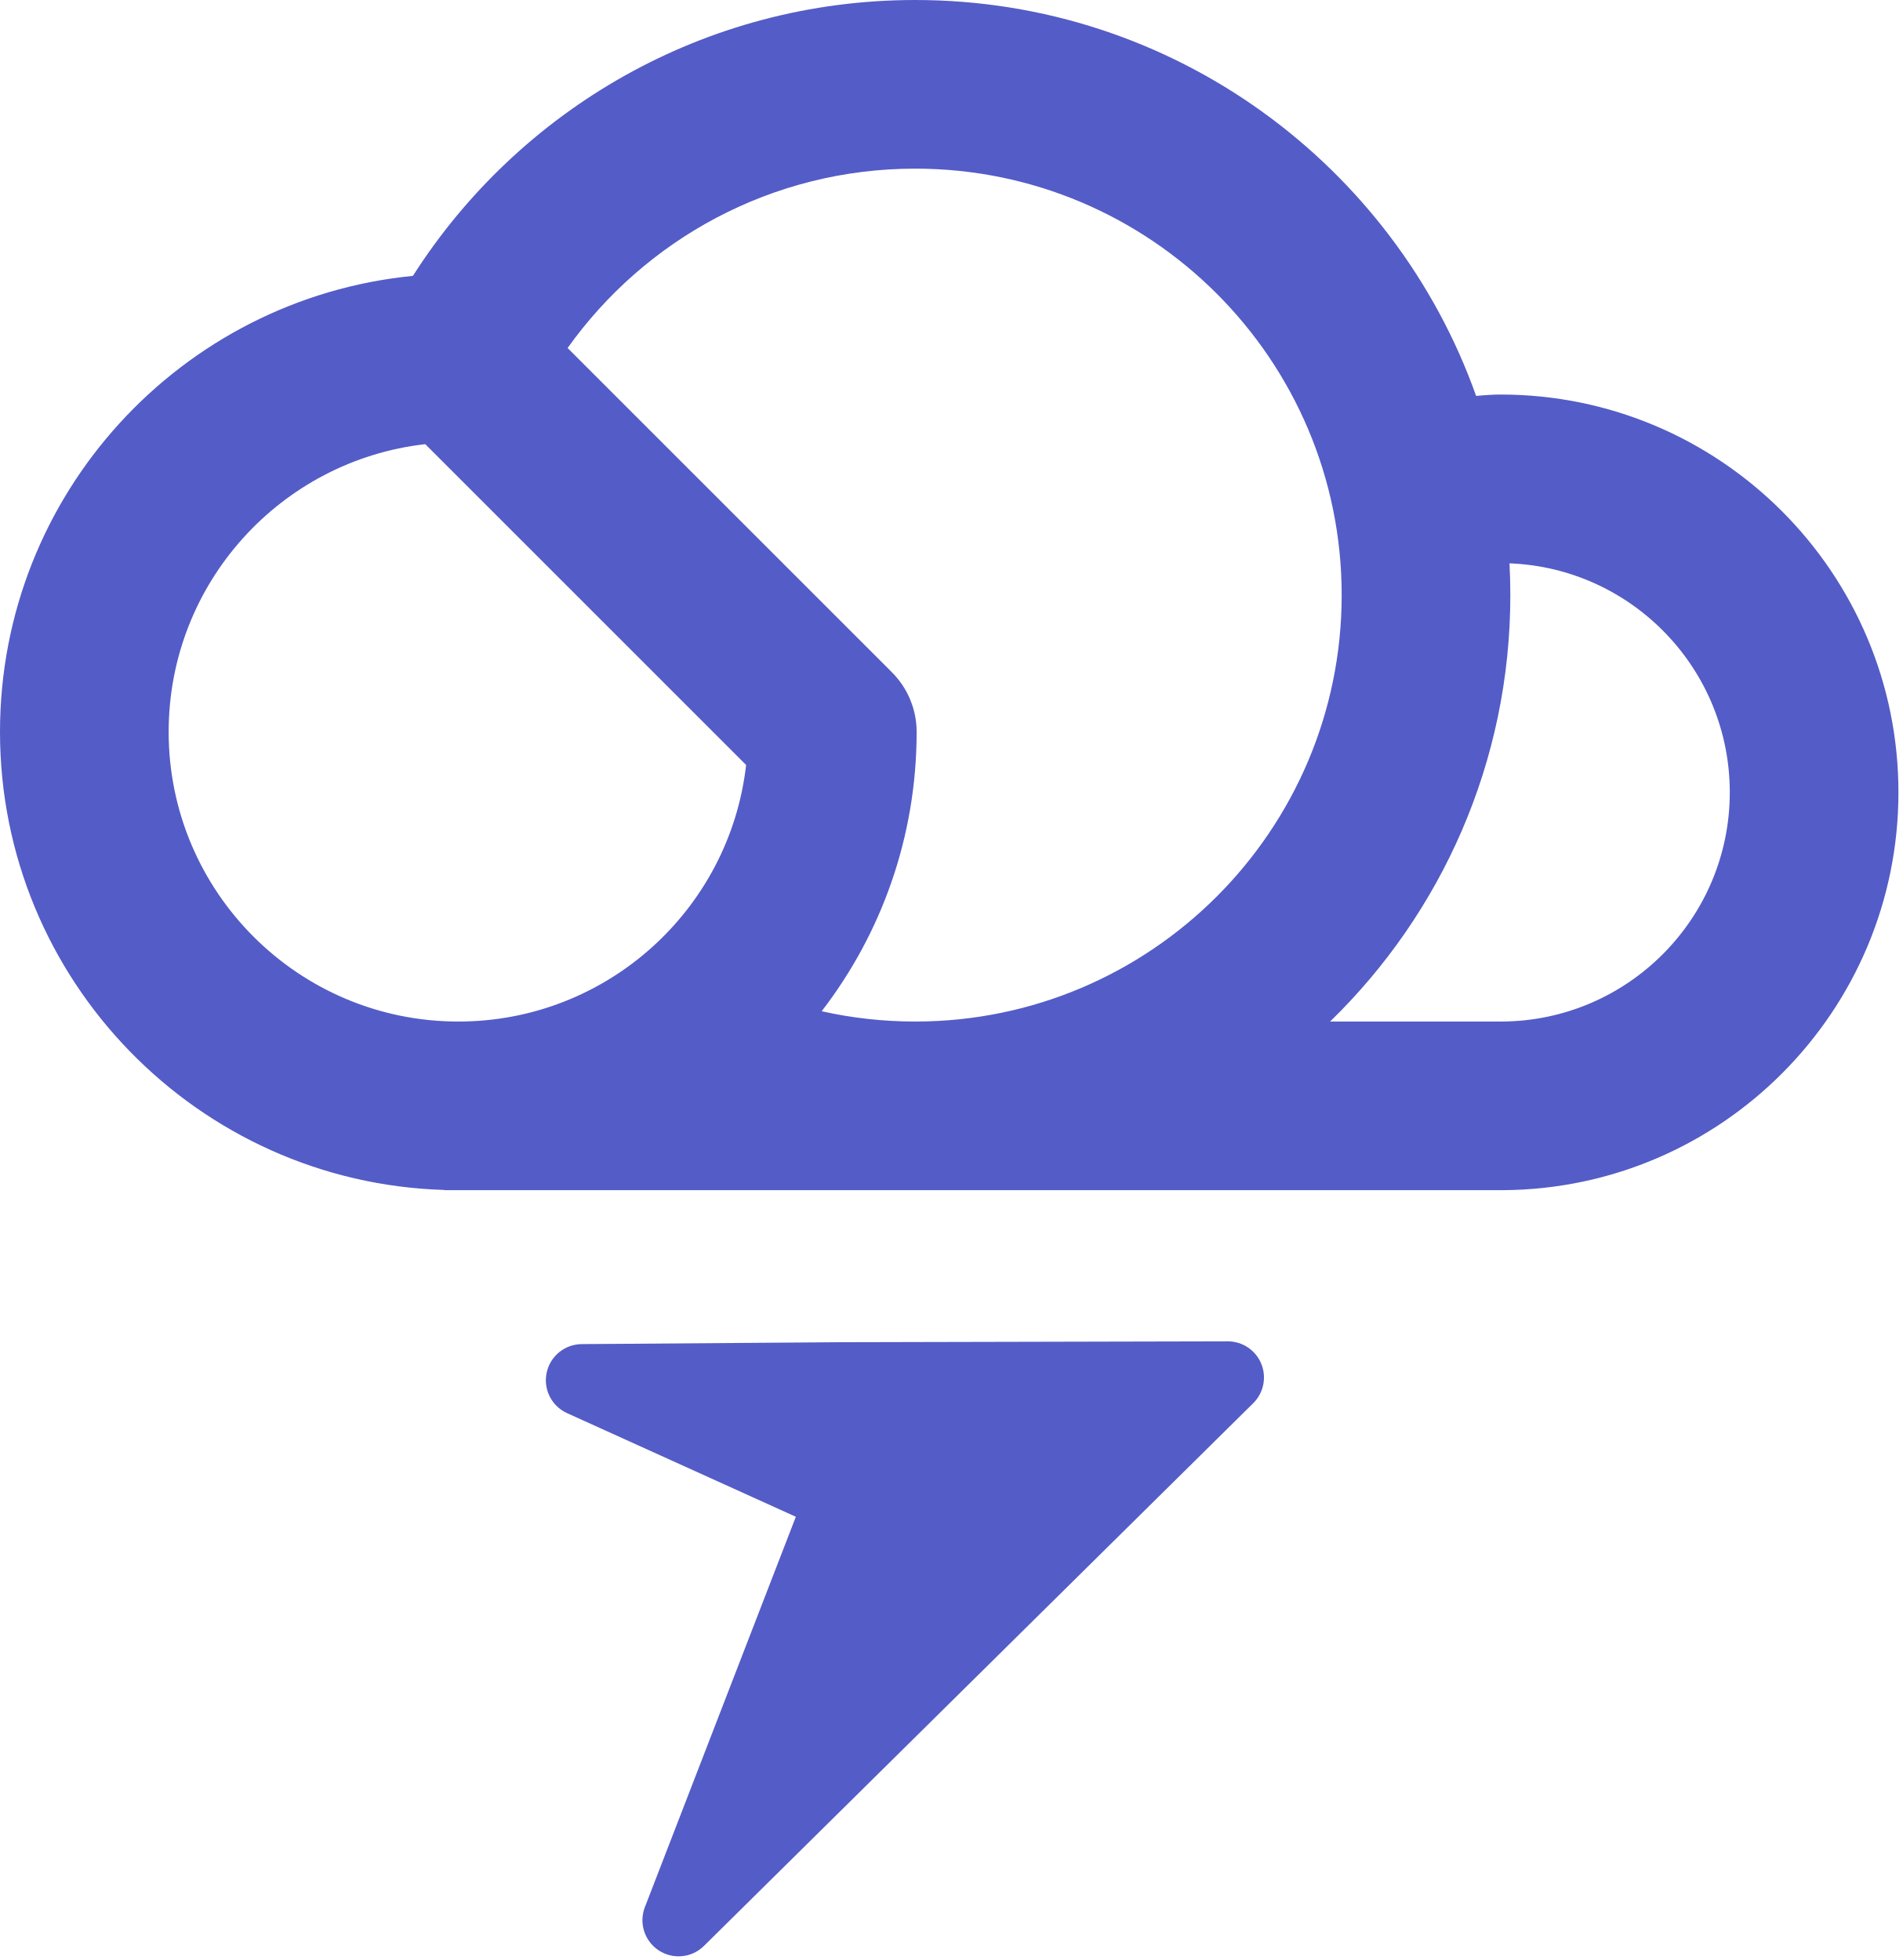
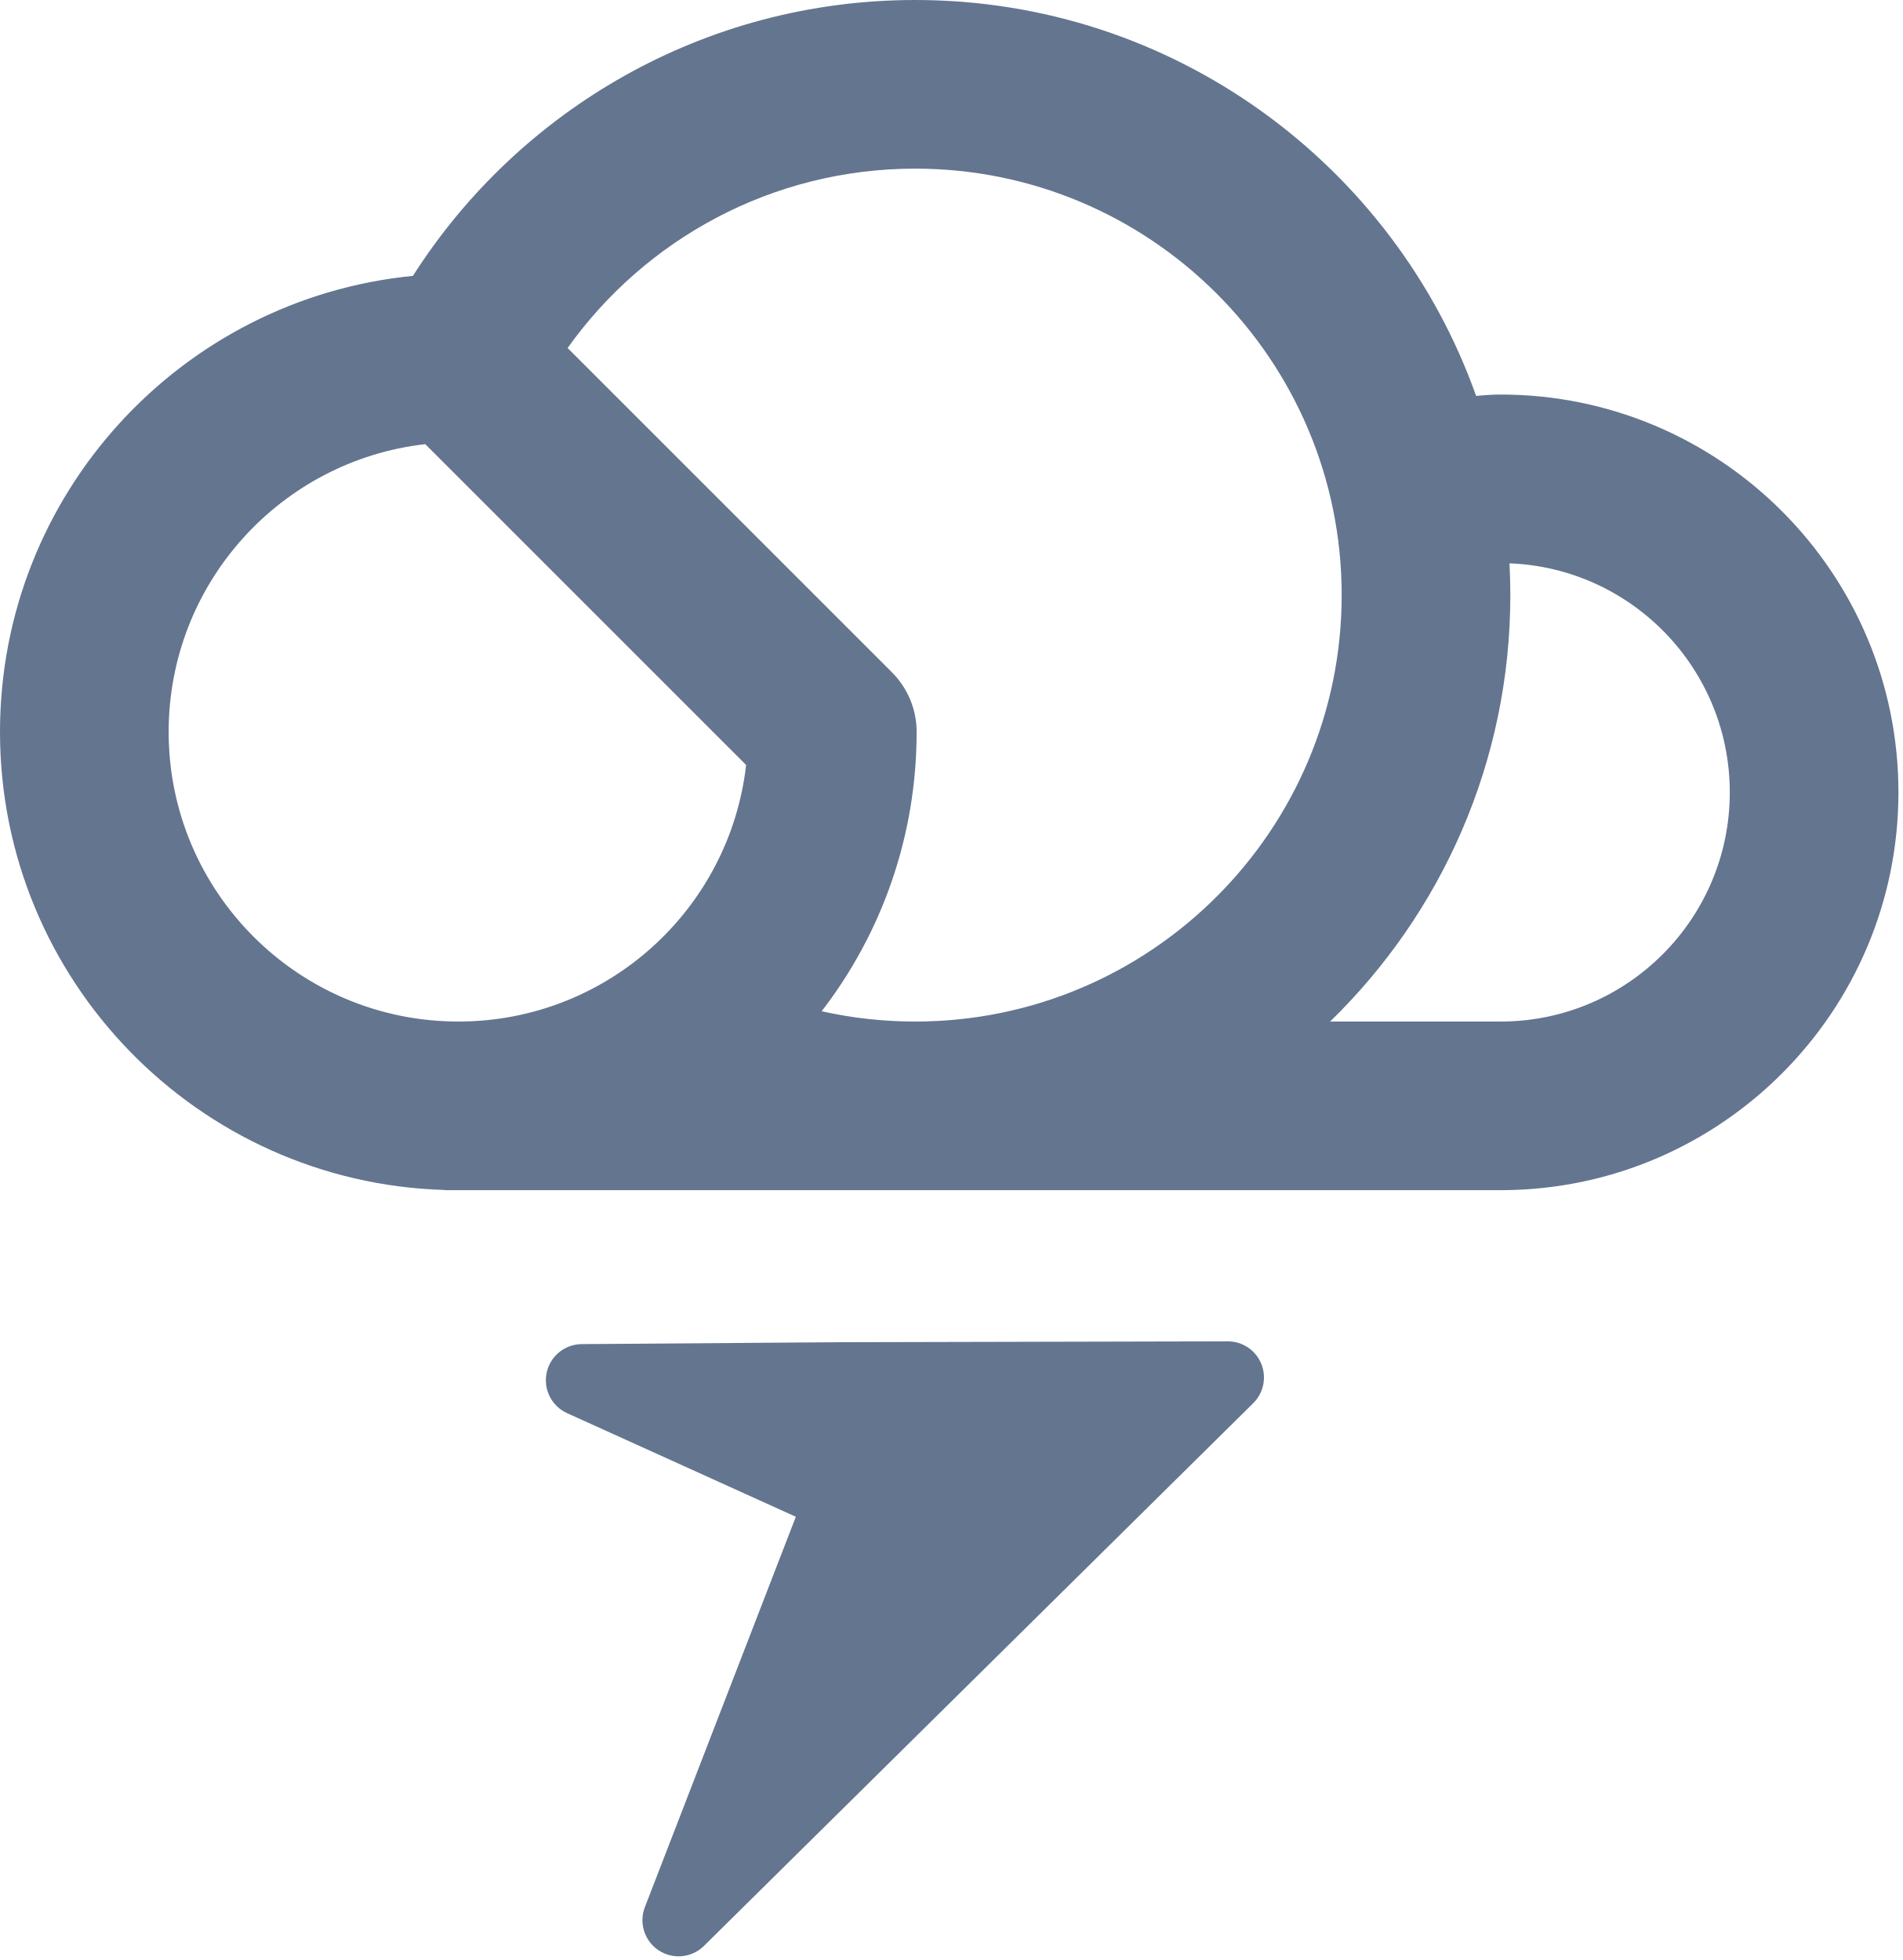
<svg xmlns="http://www.w3.org/2000/svg" width="100%" height="100%" viewBox="0 0 329 339" version="1.1" xml:space="preserve" style="fill-rule:evenodd;clip-rule:evenodd;stroke-linejoin:round;stroke-miterlimit:2;">
  <g transform="matrix(0.423711,0,0,0.423711,-158.789,-112.611)">
    <g transform="matrix(2.3601,0,0,2.3601,-585.73,-53.4081)">
-       <path d="M552.08,367.39C552.069,367.39 552.059,367.39 552.048,367.39L507.574,367.716C504.639,367.737 502.114,369.797 501.505,372.668C500.896,375.539 502.367,378.447 505.04,379.658L544.6,397.58C544.6,397.58 518.491,465.103 518.491,465.103C517.429,467.851 518.43,470.969 520.895,472.584C523.36,474.199 526.618,473.873 528.714,471.802L623.7,377.934C625.505,376.15 626.052,373.453 625.086,371.107C624.119,368.761 621.83,367.233 619.293,367.238L552.08,367.39Z" style="fill:rgb(84,92,199);" />
+       <path d="M552.08,367.39C552.069,367.39 552.059,367.39 552.048,367.39L507.574,367.716C504.639,367.737 502.114,369.797 501.505,372.668C500.896,375.539 502.367,378.447 505.04,379.658L544.6,397.58C544.6,397.58 518.491,465.103 518.491,465.103C517.429,467.851 518.43,470.969 520.895,472.584C523.36,474.199 526.618,473.873 528.714,471.802L623.7,377.934C625.505,376.15 626.052,373.453 625.086,371.107C624.119,368.761 621.83,367.233 619.293,367.238L552.08,367.39Z" style="fill:rgb(100,117,144);" />
    </g>
    <g transform="matrix(2.3601,0,0,2.3601,-585.73,-53.4081)">
-       <path d="M483.834,341.056C441.196,339.789 406.969,304.776 406.969,261.832C406.969,220.706 438.291,186.896 478.378,182.956C496.66,154.275 528.743,135.241 565.237,135.241C609.966,135.241 648.07,163.835 662.247,203.719C663.787,203.572 665.248,203.479 666.474,203.479C704.449,203.479 735.281,234.31 735.281,272.285C735.281,310.113 704.688,340.851 666.917,341.091L666.474,341.092L483.834,341.092L483.834,341.056ZM668.018,232.675C689.18,233.486 706.114,250.924 706.114,272.285C706.114,294.077 688.492,311.787 666.732,311.924L666.474,311.933L666.474,311.925L636.994,311.925C656.214,293.226 668.163,267.081 668.163,238.166C668.163,236.326 668.114,234.497 668.018,232.675ZM480.512,212.061L536,267.55C533.162,292.523 511.962,311.925 486.229,311.925C458.582,311.925 436.136,289.479 436.136,261.832C436.136,236.1 455.538,214.899 480.511,212.061L480.512,212.061ZM565.237,311.925C605.946,311.925 638.996,278.875 638.996,238.166C638.996,197.458 605.946,164.408 565.237,164.408C540.452,164.408 518.505,176.659 505.13,195.431L561.218,251.52C563.953,254.255 565.49,257.964 565.49,261.832C565.49,280.016 559.366,296.769 549.068,310.144C554.272,311.31 559.683,311.925 565.237,311.925Z" style="fill:rgb(84,92,199);" />
+       <path d="M483.834,341.056C441.196,339.789 406.969,304.776 406.969,261.832C406.969,220.706 438.291,186.896 478.378,182.956C496.66,154.275 528.743,135.241 565.237,135.241C609.966,135.241 648.07,163.835 662.247,203.719C663.787,203.572 665.248,203.479 666.474,203.479C704.449,203.479 735.281,234.31 735.281,272.285C735.281,310.113 704.688,340.851 666.917,341.091L666.474,341.092L483.834,341.092L483.834,341.056ZM668.018,232.675C689.18,233.486 706.114,250.924 706.114,272.285C706.114,294.077 688.492,311.787 666.732,311.924L666.474,311.933L666.474,311.925L636.994,311.925C656.214,293.226 668.163,267.081 668.163,238.166C668.163,236.326 668.114,234.497 668.018,232.675ZM480.512,212.061L536,267.55C533.162,292.523 511.962,311.925 486.229,311.925C458.582,311.925 436.136,289.479 436.136,261.832C436.136,236.1 455.538,214.899 480.511,212.061L480.512,212.061ZM565.237,311.925C605.946,311.925 638.996,278.875 638.996,238.166C638.996,197.458 605.946,164.408 565.237,164.408C540.452,164.408 518.505,176.659 505.13,195.431L561.218,251.52C563.953,254.255 565.49,257.964 565.49,261.832C565.49,280.016 559.366,296.769 549.068,310.144C554.272,311.31 559.683,311.925 565.237,311.925Z" style="fill:rgb(100,117,144);" />
    </g>
  </g>
</svg>
